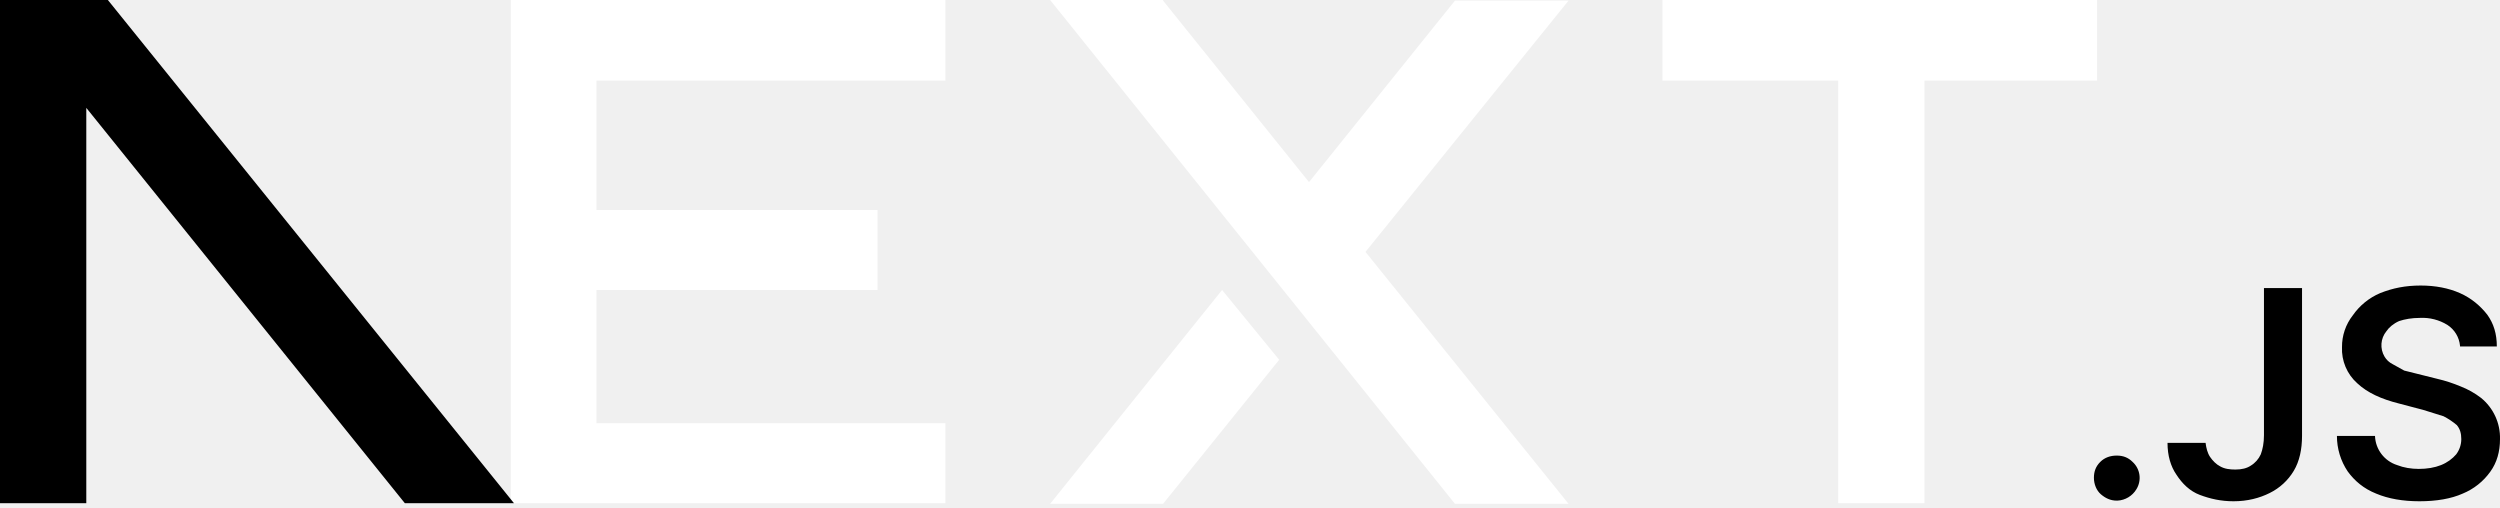
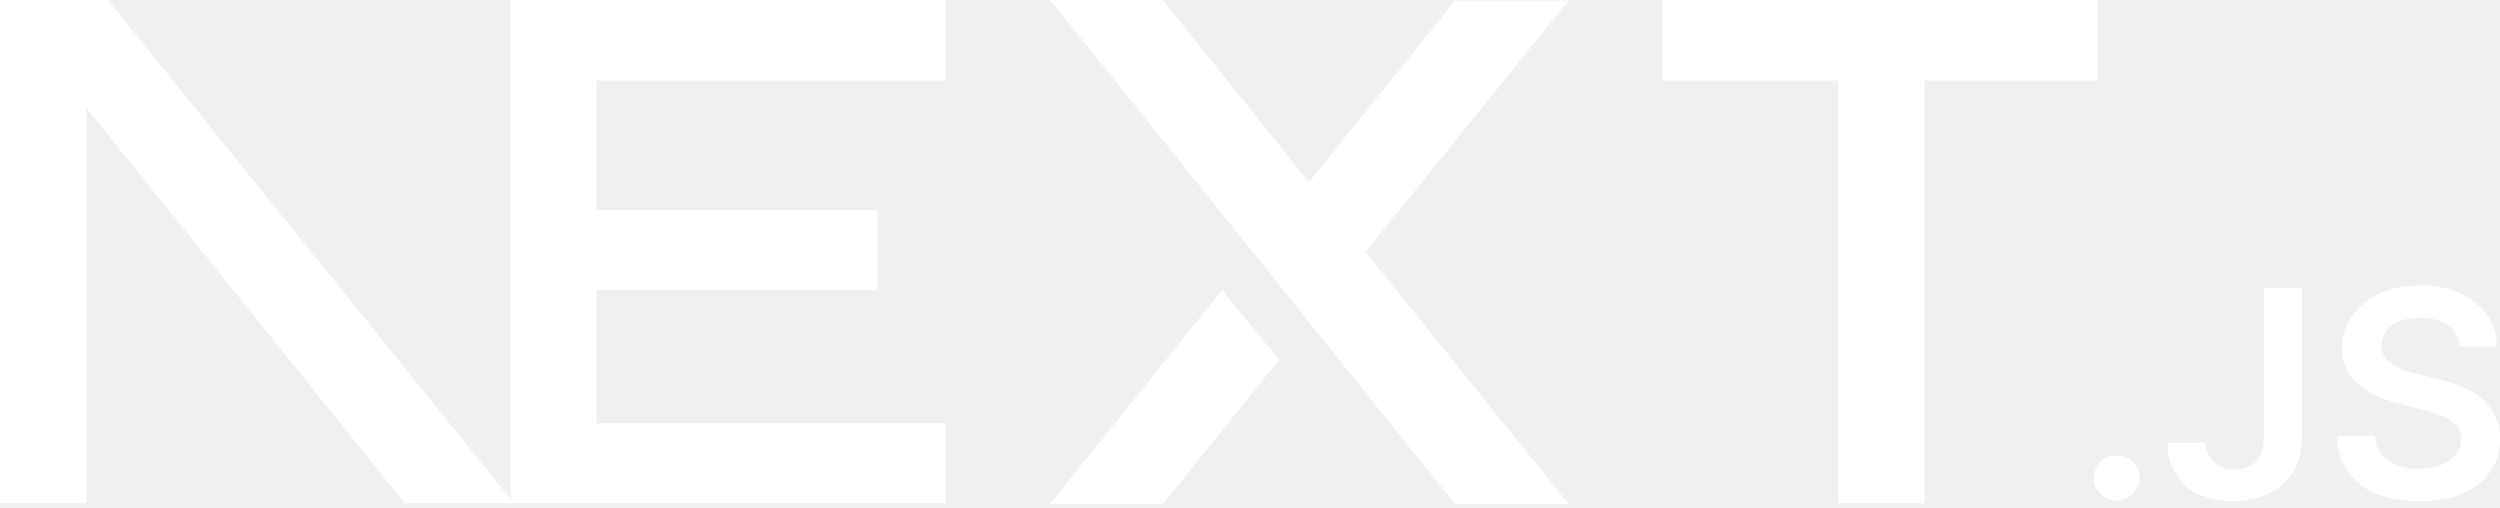
- <svg xmlns="http://www.w3.org/2000/svg" fill="none" viewBox="0 0 394 80">
+ <svg xmlns="http://www.w3.org/2000/svg" fill="fff" viewBox="0 0 394 80">
  <path fill="#fff" d="M262 0h68.5v12.7h-27.2v66.6h-13.6V12.7H262V0ZM149 0v12.7H94v20.4h44.3v12.6H94v21h55v12.6H80.5V0h68.7zm34.3 0h-17.8l63.8 79.4h17.9l-32-39.7 32-39.6h-17.9l-23 28.6-23-28.6zm18.3 56.7-9-11-27.1 33.7h17.8l18.3-22.7z" />
-   <path fill="#000" d="M81 79.3 17 0H0v79.3h13.6V17l50.2 62.3H81Zm252.6-.4c-1 0-1.8-.4-2.5-1s-1.1-1.6-1.1-2.6.3-1.8 1-2.5 1.6-1 2.6-1 1.8.3 2.5 1a3.4 3.4 0 0 1 .6 4.3 3.7 3.7 0 0 1-3 1.8zm23.2-33.5h6v23.3c0 2.1-.4 4-1.3 5.5a9.1 9.1 0 0 1-3.8 3.5c-1.6.8-3.5 1.3-5.7 1.3-2 0-3.7-.4-5.3-1s-2.8-1.8-3.7-3.2c-.9-1.3-1.4-3-1.4-5h6c.1.8.3 1.6.7 2.2s1 1.2 1.6 1.5c.7.4 1.5.5 2.4.5 1 0 1.8-.2 2.4-.6a4 4 0 0 0 1.6-1.8c.3-.8.5-1.8.5-3V45.5zm30.9 9.1a4.4 4.4 0 0 0-2-3.3 7.5 7.5 0 0 0-4.3-1.1c-1.3 0-2.4.2-3.3.5-.9.4-1.6 1-2 1.6a3.5 3.5 0 0 0-.3 4c.3.5.7.9 1.3 1.2l1.8 1 2 .5 3.2.8c1.3.3 2.5.7 3.7 1.2a13 13 0 0 1 3.2 1.8 8.1 8.1 0 0 1 3 6.5c0 2-.5 3.7-1.5 5.1a10 10 0 0 1-4.4 3.5c-1.8.8-4.1 1.2-6.8 1.2-2.6 0-4.9-.4-6.8-1.2-2-.8-3.4-2-4.5-3.5a10 10 0 0 1-1.7-5.6h6a5 5 0 0 0 3.5 4.6c1 .4 2.2.6 3.4.6 1.3 0 2.5-.2 3.5-.6 1-.4 1.8-1 2.4-1.7a4 4 0 0 0 .8-2.4c0-.9-.2-1.6-.7-2.2a11 11 0 0 0-2.1-1.4l-3.2-1-3.8-1c-2.8-.7-5-1.7-6.6-3.2a7.2 7.2 0 0 1-2.4-5.7 8 8 0 0 1 1.7-5 10 10 0 0 1 4.3-3.5c2-.8 4-1.2 6.4-1.2 2.3 0 4.4.4 6.2 1.2 1.8.8 3.2 2 4.3 3.4 1 1.4 1.5 3 1.5 5h-5.8z" />
+   <path fill="#fff" d="M81 79.3 17 0H0v79.3h13.6V17l50.2 62.3H81Zm252.6-.4c-1 0-1.8-.4-2.5-1s-1.1-1.6-1.1-2.6.3-1.8 1-2.5 1.6-1 2.6-1 1.8.3 2.5 1a3.4 3.4 0 0 1 .6 4.3 3.7 3.7 0 0 1-3 1.8zm23.2-33.5h6v23.3c0 2.1-.4 4-1.3 5.5a9.1 9.1 0 0 1-3.8 3.5c-1.6.8-3.5 1.3-5.7 1.3-2 0-3.7-.4-5.3-1s-2.8-1.8-3.7-3.2c-.9-1.3-1.4-3-1.4-5h6c.1.8.3 1.6.7 2.2s1 1.2 1.6 1.5c.7.4 1.5.5 2.4.5 1 0 1.8-.2 2.4-.6a4 4 0 0 0 1.6-1.8c.3-.8.5-1.8.5-3V45.5zm30.9 9.1a4.4 4.4 0 0 0-2-3.3 7.5 7.5 0 0 0-4.3-1.1c-1.3 0-2.4.2-3.3.5-.9.4-1.6 1-2 1.6a3.5 3.5 0 0 0-.3 4c.3.5.7.9 1.3 1.2l1.8 1 2 .5 3.2.8c1.3.3 2.5.7 3.7 1.2a13 13 0 0 1 3.2 1.8 8.1 8.1 0 0 1 3 6.5c0 2-.5 3.7-1.5 5.1a10 10 0 0 1-4.4 3.5c-1.8.8-4.1 1.2-6.8 1.2-2.6 0-4.9-.4-6.8-1.2-2-.8-3.4-2-4.5-3.5a10 10 0 0 1-1.7-5.6h6a5 5 0 0 0 3.5 4.6c1 .4 2.2.6 3.4.6 1.3 0 2.5-.2 3.5-.6 1-.4 1.8-1 2.4-1.7a4 4 0 0 0 .8-2.4c0-.9-.2-1.6-.7-2.2a11 11 0 0 0-2.1-1.4l-3.2-1-3.8-1c-2.8-.7-5-1.7-6.6-3.2a7.2 7.2 0 0 1-2.4-5.7 8 8 0 0 1 1.7-5 10 10 0 0 1 4.3-3.5c2-.8 4-1.2 6.4-1.2 2.3 0 4.4.4 6.2 1.2 1.8.8 3.2 2 4.3 3.4 1 1.4 1.5 3 1.5 5h-5.8z" />
</svg>
